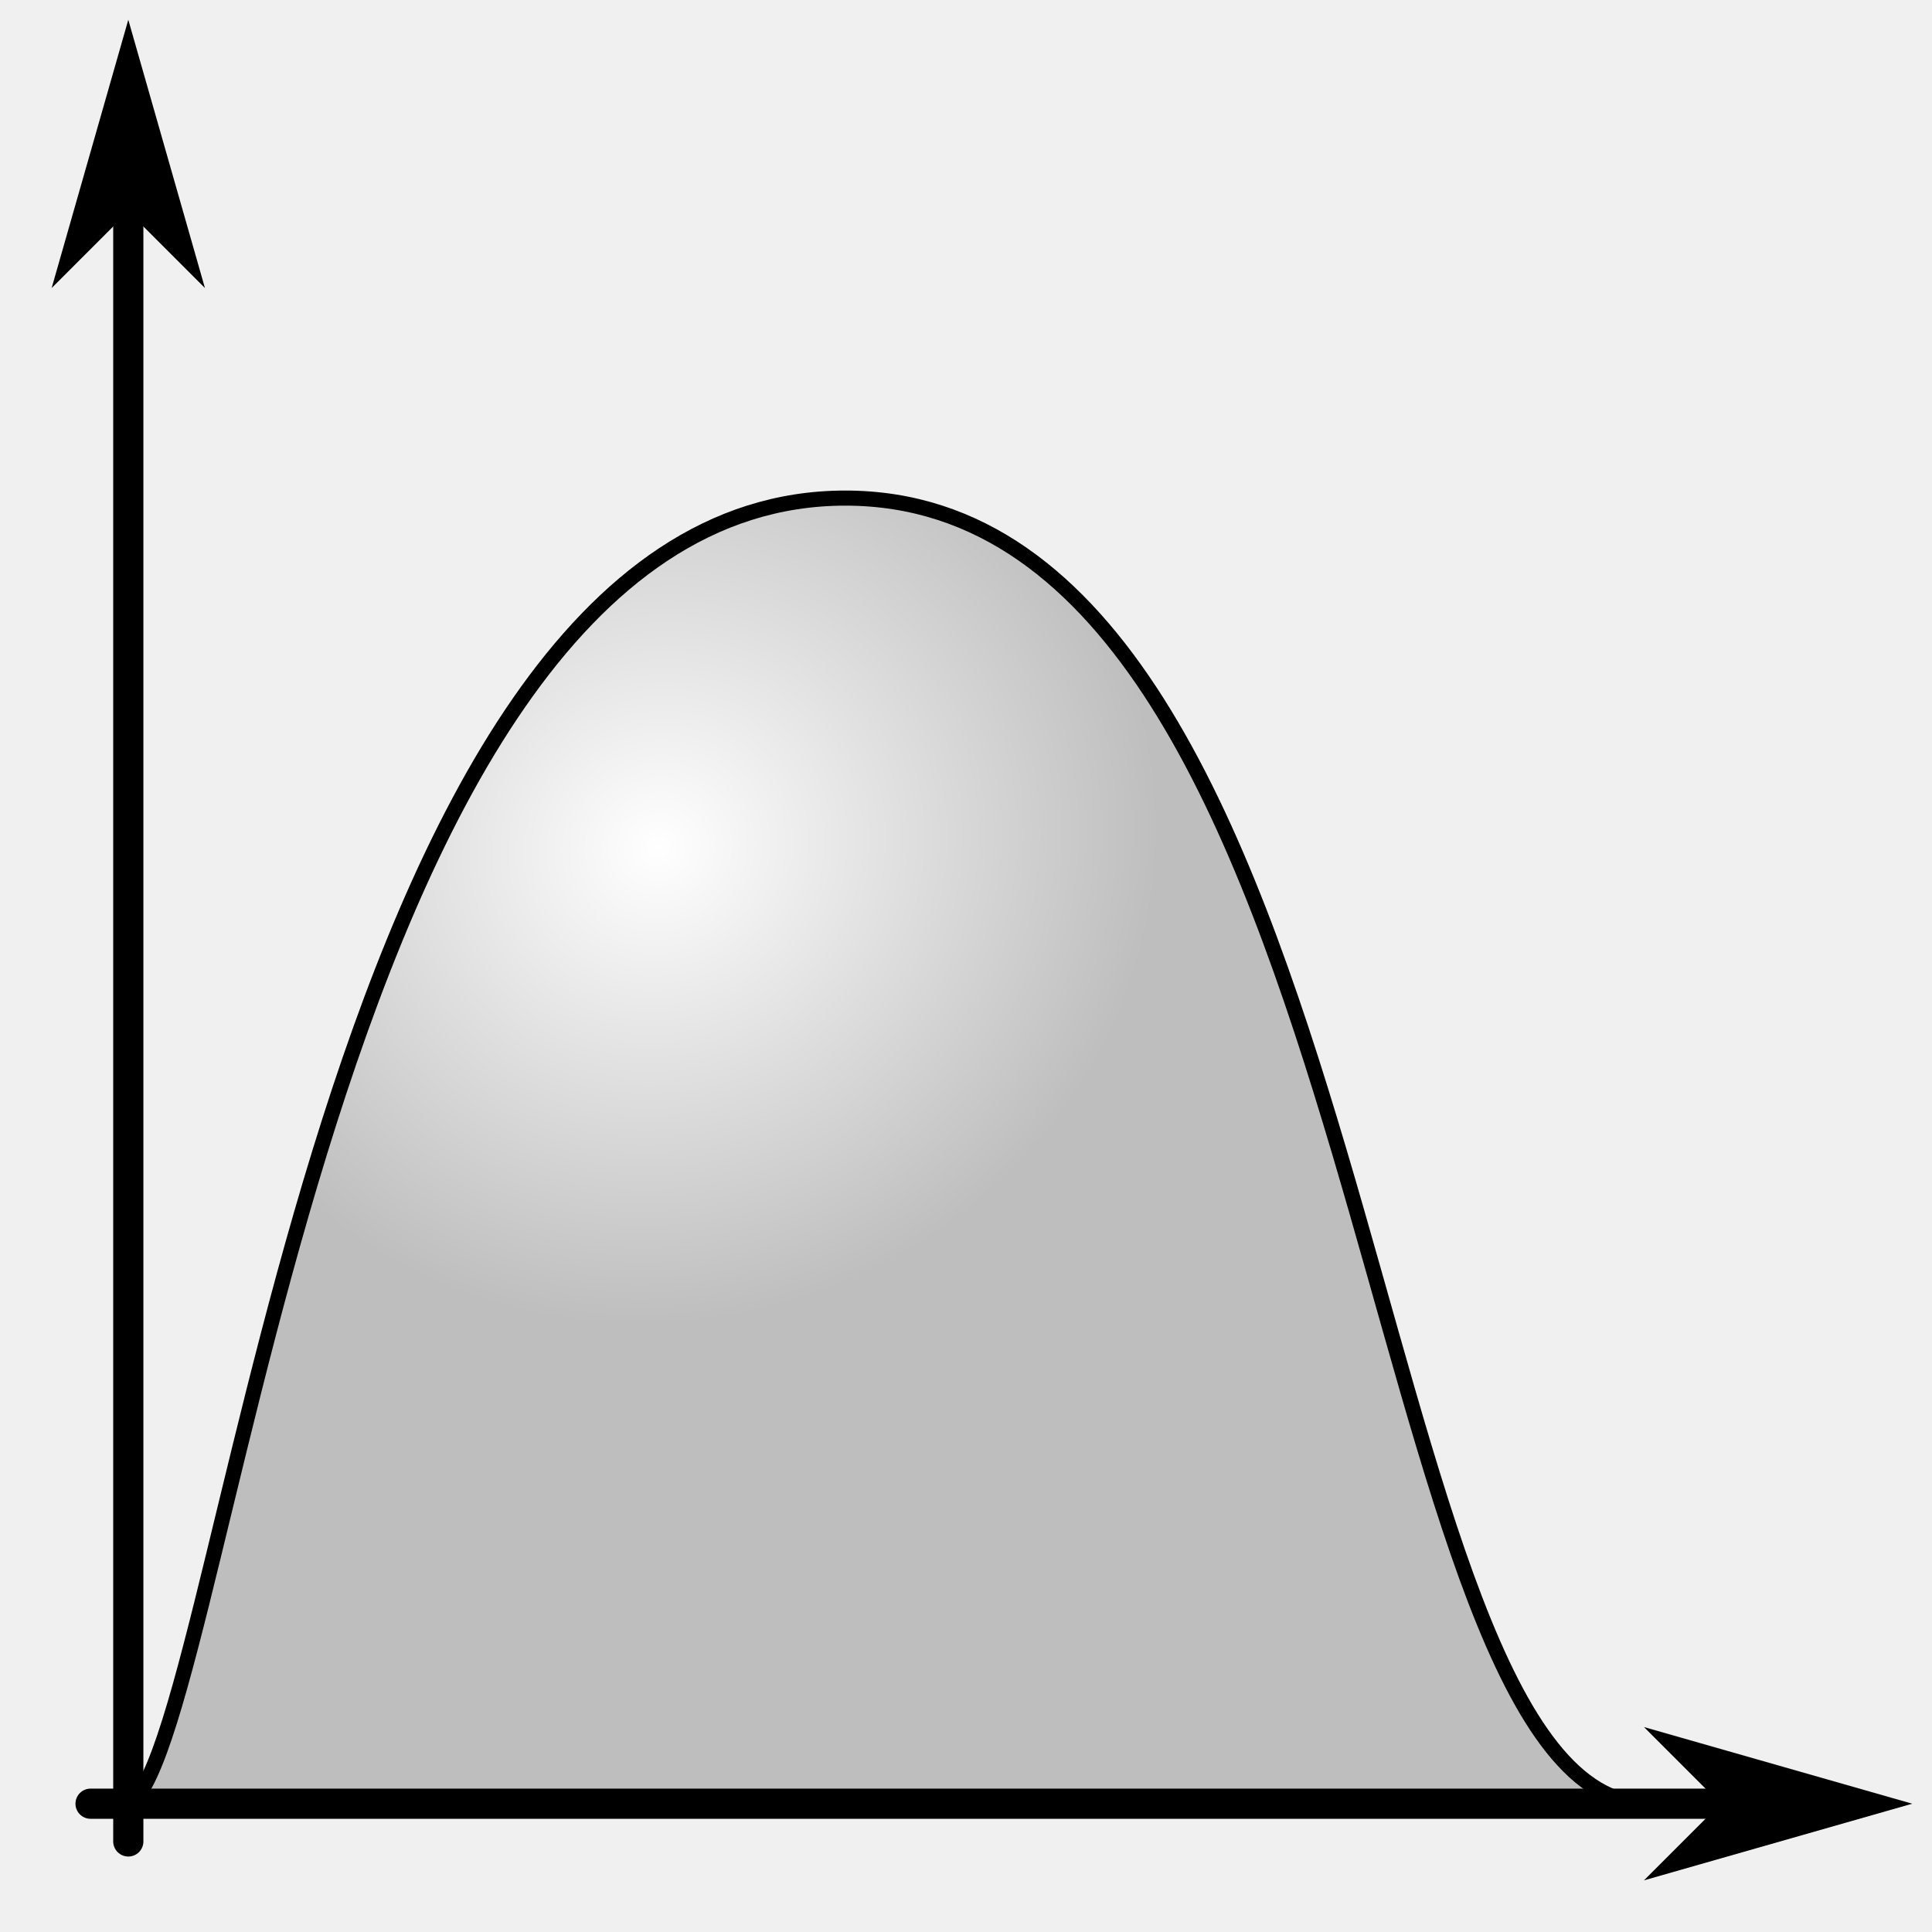
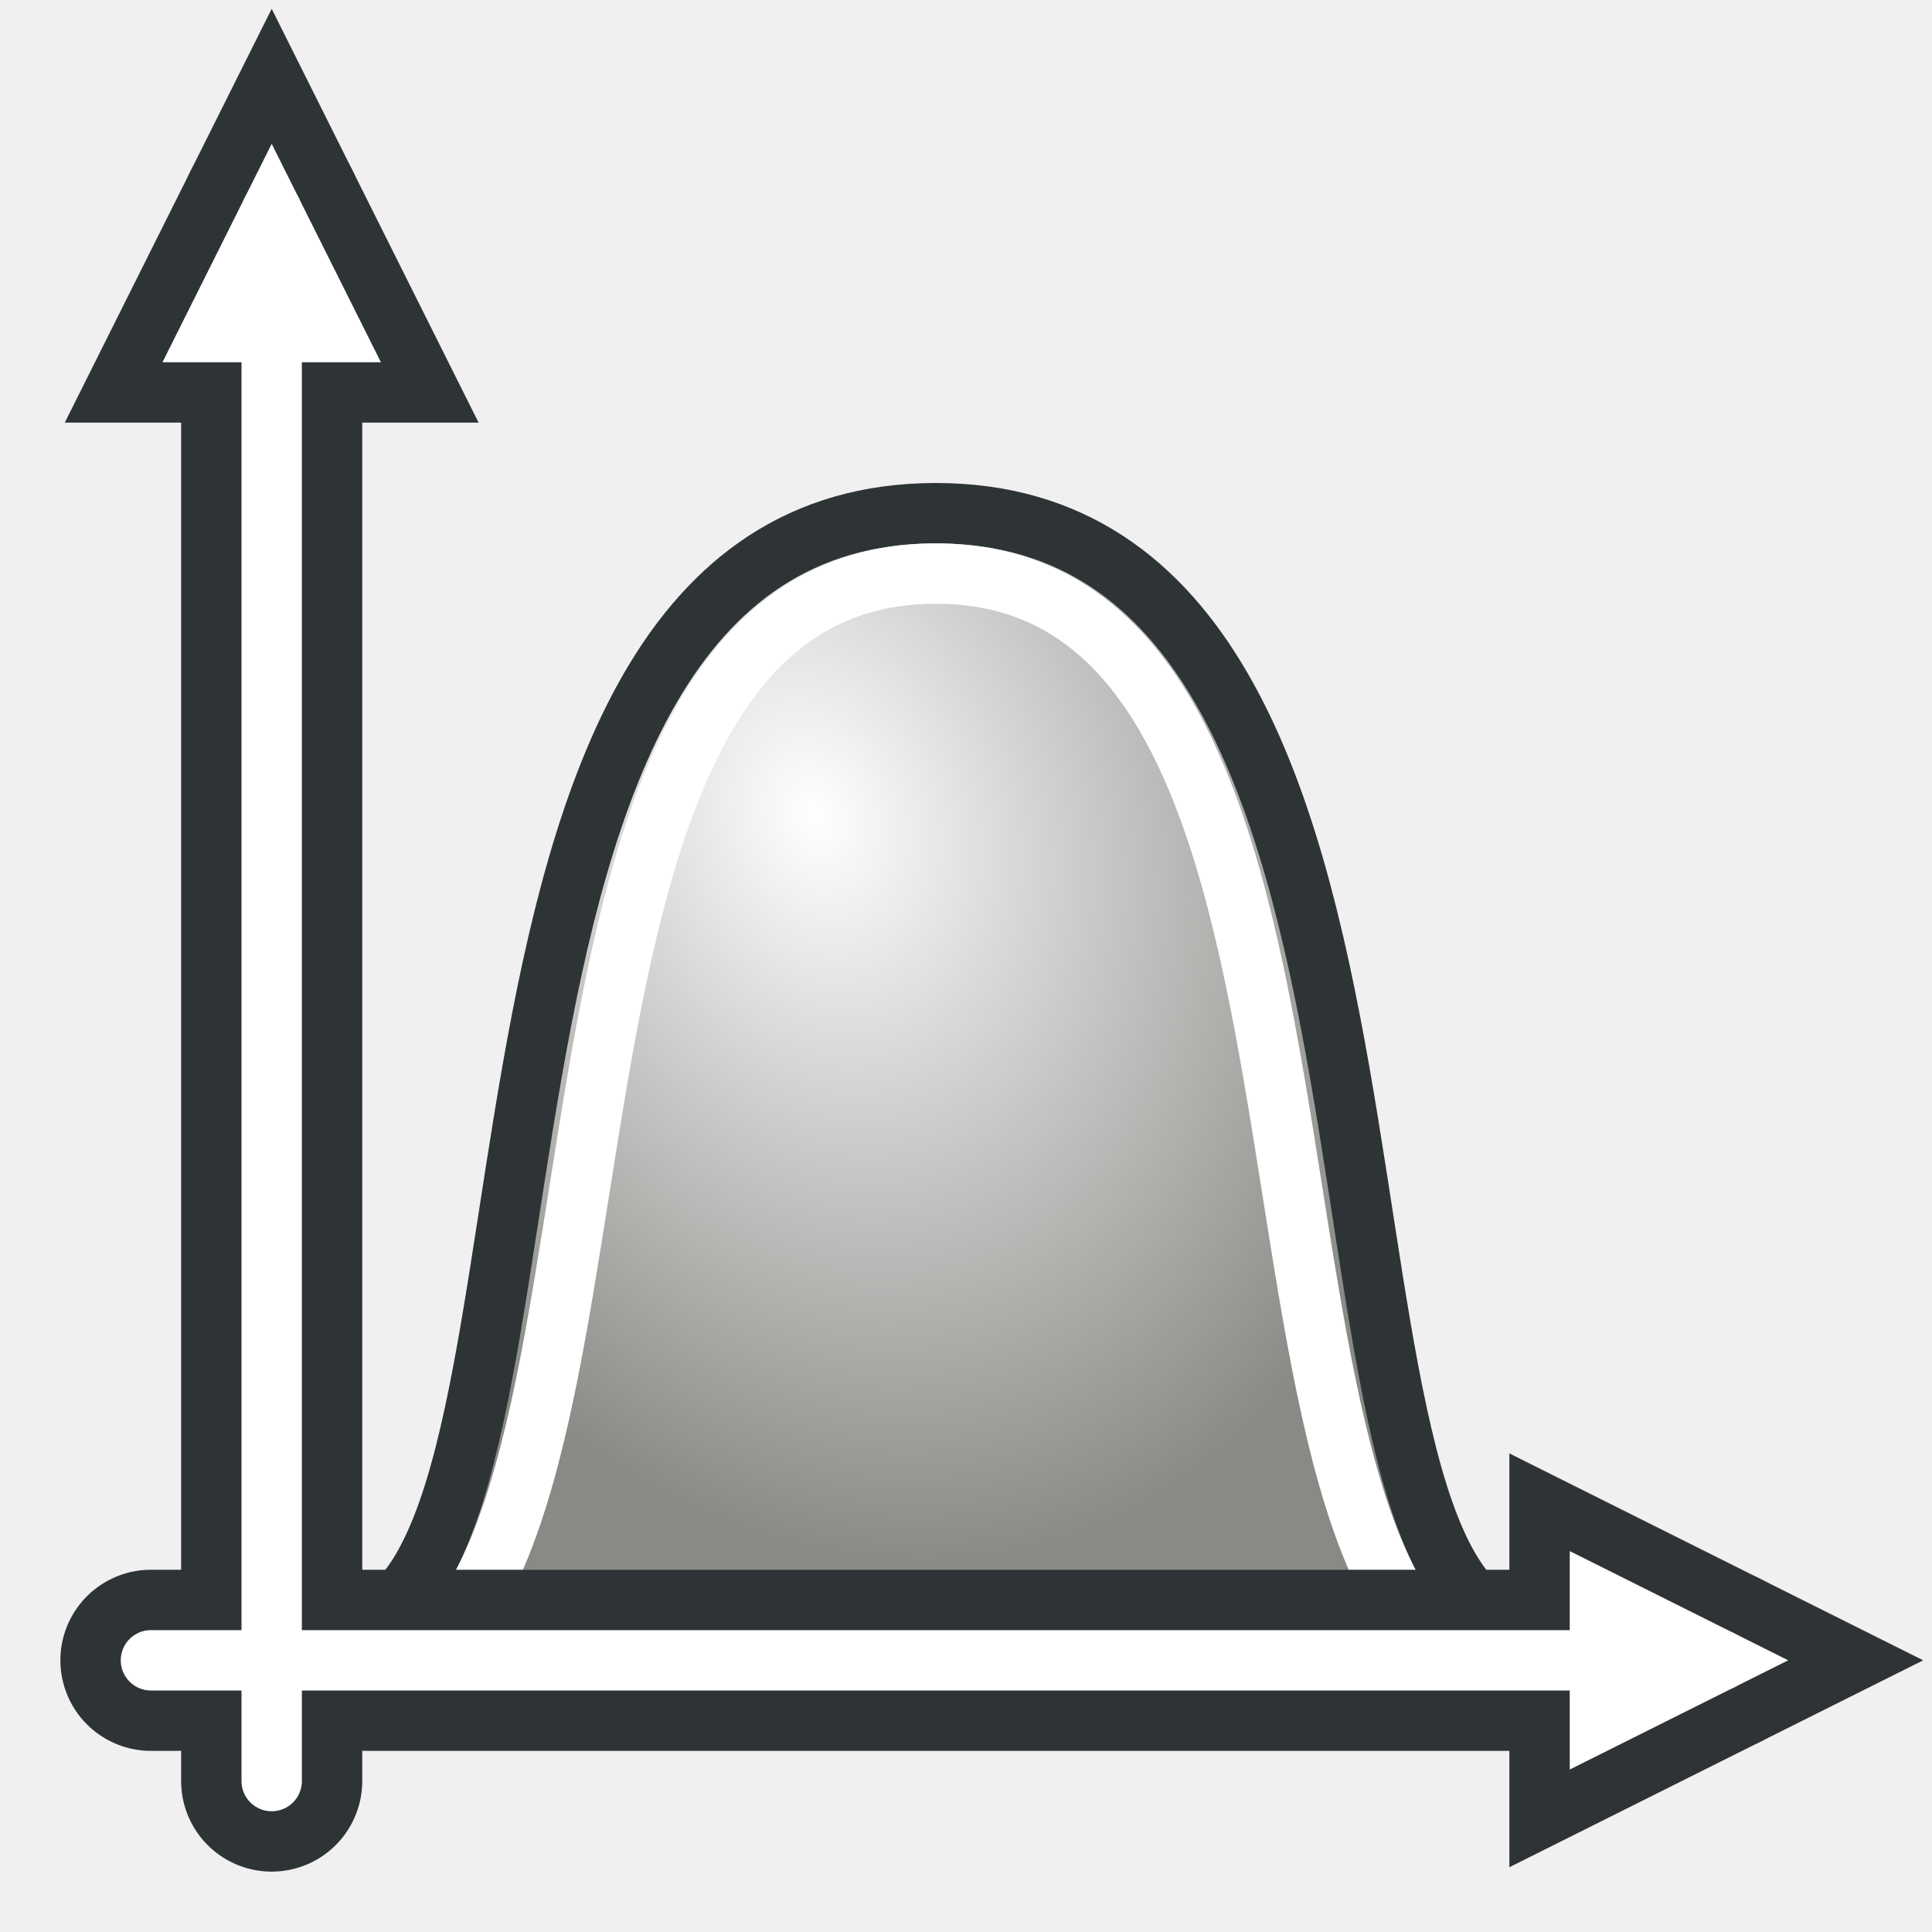
<svg xmlns="http://www.w3.org/2000/svg" xmlns:xlink="http://www.w3.org/1999/xlink" width="64px" height="64px" id="svg2985" version="1.1">
  <defs id="defs2987">
+     <linearGradient id="linearGradient3935">
+       <stop style="stop-color:#ffffff;stop-opacity:1" offset="0" id="stop3937" />
+       <stop style="stop-color:#888a85;stop-opacity:1" offset="1" id="stop3940" />
+     </linearGradient>
    <linearGradient id="linearGradient4722">
      <stop style="stop-color:#ffffff;stop-opacity:1;" offset="0" id="stop4724" />
      <stop style="stop-color:#bebebe;stop-opacity:1;" offset="1" id="stop4726" />
    </linearGradient>
    <marker orient="auto" refY="0.0" refX="0.0" id="Arrow1Mend" style="overflow:visible;">
      <path id="path3873" d="M 0.0,0.0 L 5.0,-5.0 L -12.5,0.0 L 5.0,5.0 L 0.0,0.0 z " style="fill-rule:evenodd;stroke:#000000;stroke-width:1.0pt;" transform="scale(0.4) rotate(180) translate(10,0)" />
    </marker>
    <marker orient="auto" refY="0.0" refX="0.0" id="Arrow1Lend" style="overflow:visible;">
      <path id="path3867" d="M 0.0,0.0 L 5.0,-5.0 L -12.5,0.0 L 5.0,5.0 L 0.0,0.0 z " style="fill-rule:evenodd;stroke:#000000;stroke-width:1.0pt;" transform="scale(0.8) rotate(180) translate(12.5,0)" />
    </marker>
    <linearGradient id="linearGradient3937">
      <stop style="stop-color:#be7328;stop-opacity:1;" offset="0" id="stop3939" />
      <stop style="stop-color:#dc962d;stop-opacity:1;" offset="1" id="stop3941" />
    </linearGradient>
    <linearGradient id="linearGradient3929">
      <stop id="stop3931" offset="0" style="stop-color:#c88c3c;stop-opacity:1;" />
      <stop id="stop3933" offset="1" style="stop-color:#ffff96;stop-opacity:1;" />
    </linearGradient>
    <linearGradient id="linearGradient3893">
      <stop style="stop-color:#505050;stop-opacity:1;" offset="0" id="stop3895" />
      <stop style="stop-color:#aaaaaa;stop-opacity:1;" offset="1" id="stop3897" />
    </linearGradient>
    <linearGradient id="linearGradient3873">
      <stop style="stop-color:#f0be6e;stop-opacity:1;" offset="0" id="stop3875" />
      <stop style="stop-color:#c88228;stop-opacity:1;" offset="1" id="stop3877" />
    </linearGradient>
    <linearGradient id="linearGradient3863">
      <stop id="stop3865" offset="0" style="stop-color:#6e4b18;stop-opacity:1;" />
      <stop id="stop3867" offset="1" style="stop-color:#c88228;stop-opacity:1;" />
    </linearGradient>
    <linearGradient id="linearGradient3979">
      <stop id="stop3981" offset="0" style="stop-color:#ffffff;stop-opacity:1;" />
      <stop id="stop3983" offset="1" style="stop-color:#ff9600;stop-opacity:1;" />
    </linearGradient>
    <linearGradient id="linearGradient3971">
      <stop id="stop3973" offset="0" style="stop-color:#ffffff;stop-opacity:1;" />
      <stop id="stop3975" offset="1" style="stop-color:#be7300;stop-opacity:1;" />
    </linearGradient>
    <marker orient="auto" refY="0.0" refX="0.0" id="Arrow1Send" style="overflow:visible;">
      <path id="path4031" d="M 0.0,0.0 L 5.0,-5.0 L -12.5,0.0 L 5.0,5.0 L 0.0,0.0 z " style="fill-rule:evenodd;stroke:#000000;stroke-width:1.0pt;" transform="scale(0.2) rotate(180) translate(6,0)" />
    </marker>
    <marker orient="auto" refY="0.0" refX="0.0" id="Arrow2Send" style="overflow:visible;">
      <path id="path4049" style="fill-rule:evenodd;stroke-width:0.625;stroke-linejoin:round;" d="M 8.719,4.034 L -2.207,0.016 L 8.719,-4.002 C 6.973,-1.63 6.983,1.616 8.719,4.034 z " transform="scale(0.3) rotate(180) translate(-2.3,0)" />
    </marker>
    <marker orient="auto" refY="0.0" refX="0.0" id="Arrow2Sstart" style="overflow:visible">
      <path id="path4046" style="fill-rule:evenodd;stroke-width:0.625;stroke-linejoin:round" d="M 8.719,4.034 L -2.207,0.016 L 8.719,-4.002 C 6.973,-1.63 6.983,1.616 8.719,4.034 z " transform="scale(0.3) translate(-2.3,0)" />
    </marker>
    <marker orient="auto" refY="0.0" refX="0.0" id="Arrow2Mstart" style="overflow:visible">
      <path id="path4040" style="fill-rule:evenodd;stroke-width:0.625;stroke-linejoin:round" d="M 8.719,4.034 L -2.207,0.016 L 8.719,-4.002 C 6.973,-1.63 6.983,1.616 8.719,4.034 z " transform="scale(0.6) translate(0,0)" />
    </marker>
    <linearGradient id="linearGradient3900">
      <stop style="stop-color:#ffffff;stop-opacity:1;" offset="0" id="stop3902" />
      <stop style="stop-color:#a0a0a0;stop-opacity:1;" offset="1" id="stop3904" />
    </linearGradient>
    <linearGradient id="linearGradient3882">
      <stop style="stop-color:#ffffff;stop-opacity:1;" offset="0" id="stop3884" />
      <stop style="stop-color:#960000;stop-opacity:1;" offset="1" id="stop3886" />
    </linearGradient>
    <linearGradient id="linearGradient3860">
      <stop style="stop-color:#1e76e3;stop-opacity:1;" offset="0" id="stop3862" />
      <stop style="stop-color:#ffffff;stop-opacity:1;" offset="1" id="stop3864" />
    </linearGradient>
    <linearGradient xlink:href="#linearGradient3860-6" id="linearGradient3866-5" x1="31.125" y1="61.411" x2="30.114" y2="12.161" gradientUnits="userSpaceOnUse" />
    <linearGradient id="linearGradient3860-6">
      <stop style="stop-color:#5a9ff5;stop-opacity:1;" offset="0" id="stop3862-4" />
      <stop style="stop-color:#ffffff;stop-opacity:1;" offset="1" id="stop3864-4" />
    </linearGradient>
    <linearGradient xlink:href="#linearGradient3873" id="linearGradient3871" gradientUnits="userSpaceOnUse" x1="38.908" y1="51.47" x2="45.302" y2="54.091" />
    <linearGradient xlink:href="#linearGradient3863" id="linearGradient3891" gradientUnits="userSpaceOnUse" x1="51.658" y1="34.47" x2="45.427" y2="32.216" />
    <linearGradient xlink:href="#linearGradient3893" id="linearGradient3899" gradientUnits="userSpaceOnUse" x1="51.658" y1="34.47" x2="45.427" y2="32.216" />
    <radialGradient xlink:href="#linearGradient3882" id="radialGradient3903" cx="53.749" cy="4.917" fx="53.749" fy="4.917" r="3.287" gradientTransform="matrix(2.330393,-1.492164,1.0937,1.708091,-77.64388,78.64449)" gradientUnits="userSpaceOnUse" />
    <radialGradient xlink:href="#linearGradient3929" id="radialGradient3927" cx="15.125" cy="48.035" fx="15.125" fy="48.035" r="18.875" gradientTransform="matrix(2.763652,-0.7164426,0.733044,2.827692,-61.88707,-71.9922)" gradientUnits="userSpaceOnUse" />
    <radialGradient xlink:href="#linearGradient3937" id="radialGradient3943" gradientUnits="userSpaceOnUse" gradientTransform="matrix(0.4009773,-0.3793165,0.1173412,0.1240419,14.42251,4.620551)" cx="-14.308" cy="14.91" fx="-14.308" fy="14.91" r="18.875" />
    <radialGradient xlink:href="#linearGradient3929" id="radialGradient3949" gradientUnits="userSpaceOnUse" gradientTransform="matrix(2.763652,-0.7164426,0.733044,2.827692,-61.88707,-71.9922)" cx="15.125" cy="48.035" fx="15.125" fy="48.035" r="18.875" />
    <radialGradient xlink:href="#linearGradient3937" id="radialGradient3951" gradientUnits="userSpaceOnUse" gradientTransform="matrix(0.4009773,-0.3793165,0.1173412,0.1240419,14.42251,4.620551)" cx="-14.308" cy="14.91" fx="-14.308" fy="14.91" r="18.875" />
    <marker orient="auto" refY="0" refX="0" id="Arrow1Mend-3" style="overflow:visible">
      <path id="path3873-0" d="M 0,0 5,-5 -12.5,0 5,5 0,0 z" style="fill-rule:evenodd;stroke:#000000;stroke-width:1pt" transform="matrix(-0.4,0,0,-0.4,-4,0)" />
    </marker>
-     <radialGradient xlink:href="#linearGradient4722" id="radialGradient4730" cx="22.399" cy="27.921" fx="22.399" fy="27.921" r="25.562" gradientTransform="matrix(0.6134672,-0.2251797,0.2119172,0.5773356,2.154377,16.98657)" gradientUnits="userSpaceOnUse" />
+     <radialGradient xlink:href="#linearGradient4722" id="radialGradient4730" cx="22.399" cy="27.921" fx="22.399" fy="27.921" r="25.562" gradientTransform="matrix(0.6134672,-0.2251797,0.2119172,0.5773356,82.15438,16.98657)" gradientUnits="userSpaceOnUse" />
+     <radialGradient xlink:href="#linearGradient3935" id="radialGradient3944" cx="27" cy="26.346" fx="27" fy="26.346" r="21" gradientTransform="matrix(0.4285714,1.142857,-0.8694485,0.3260432,38.3352,-12.44713)" gradientUnits="userSpaceOnUse" />
  </defs>
  <g id="layer1">
-     <path style="fill:url(#radialGradient4730);fill-opacity:1;stroke:#000000;stroke-width:0.5;stroke-linecap:round;stroke-linejoin:round;stroke-miterlimit:4;stroke-opacity:1;stroke-dasharray:none" d="m 4,59.875 c 3.438,0 6.125,-43.375 24,-43.375 17.875,0 16.875,43.25 26.625,43.25" id="path4720" />
-     <path style="fill:none;stroke:#000000;stroke-width:1px;stroke-linecap:round;stroke-linejoin:round;stroke-opacity:1;marker-end:url(#Arrow1Mend)" d="m 4.25,61 0,-58.375" id="path3066" />
-     <path style="fill:none;stroke:#000000;stroke-width:1px;stroke-linecap:round;stroke-linejoin:round;stroke-opacity:1;marker-end:url(#Arrow1Mend)" d="m 3,59.75 58.375,0" id="path3066-6" />
+     <path style="fill:url(#radialGradient3944);stroke:#2e3436;stroke-width:2;stroke-linecap:butt;stroke-linejoin:miter;stroke-opacity:1;fill-opacity:1" d="m 11,54 c 9,0 2,-37 20,-37 18,0 11,37 20,37" id="path3915" />
+     <path style="fill:none;stroke:#ffffff;stroke-width:2;stroke-linecap:butt;stroke-linejoin:miter;stroke-opacity:1" d="m 11,56 c 12,0 4,-37 20,-37 16,0 8,37 20,37" id="path3915-8" />
+     <path style="fill:none;stroke:#2e3436;stroke-width:6;stroke-linecap:round;stroke-linejoin:miter;stroke-opacity:1" d="M 9,7 9,59" id="path3047" />
+     <path style="fill:#d3d7cf;stroke:#2e3436;stroke-width:6;stroke-linecap:butt;stroke-linejoin:miter;stroke-opacity:1" d="m 9,7 -2,4 4,0 z" id="path3859" />
+     <path style="fill:#d3d7cf;stroke:#ffffff;stroke-width:2;stroke-linecap:butt;stroke-linejoin:miter;stroke-opacity:1" d="m 9,7 -2,4 4,0 z" id="path3859-7" />
+     <g transform="matrix(0,1,-1,0,64,46)" id="g3946-8">
+       <path id="path3047-2" d="M 9,7 9,59" style="fill:none;stroke:#2e3436;stroke-width:6;stroke-linecap:round;stroke-linejoin:miter;stroke-opacity:1" />
+       <path id="path3859-4" d="m 9,7 -2,4 4,0 z" style="fill:#d3d7cf;stroke:#2e3436;stroke-width:6;stroke-linecap:butt;stroke-linejoin:miter;stroke-opacity:1" />
+       <path id="path3859-7-5" d="m 9,7 -2,4 4,0 z" style="fill:#d3d7cf;stroke:#ffffff;stroke-width:2;stroke-linecap:butt;stroke-linejoin:miter;stroke-opacity:1" />
+       <path id="path3047-1-5" d="M 9,7 9,59" style="fill:none;stroke:#ffffff;stroke-width:2;stroke-linecap:round;stroke-linejoin:miter;stroke-opacity:1" />
+     </g>
+     <path style="fill:none;stroke:#ffffff;stroke-width:2;stroke-linecap:round;stroke-linejoin:miter;stroke-opacity:1" d="M 9,7 9,59" id="path3047-1" />
  </g>
</svg>
